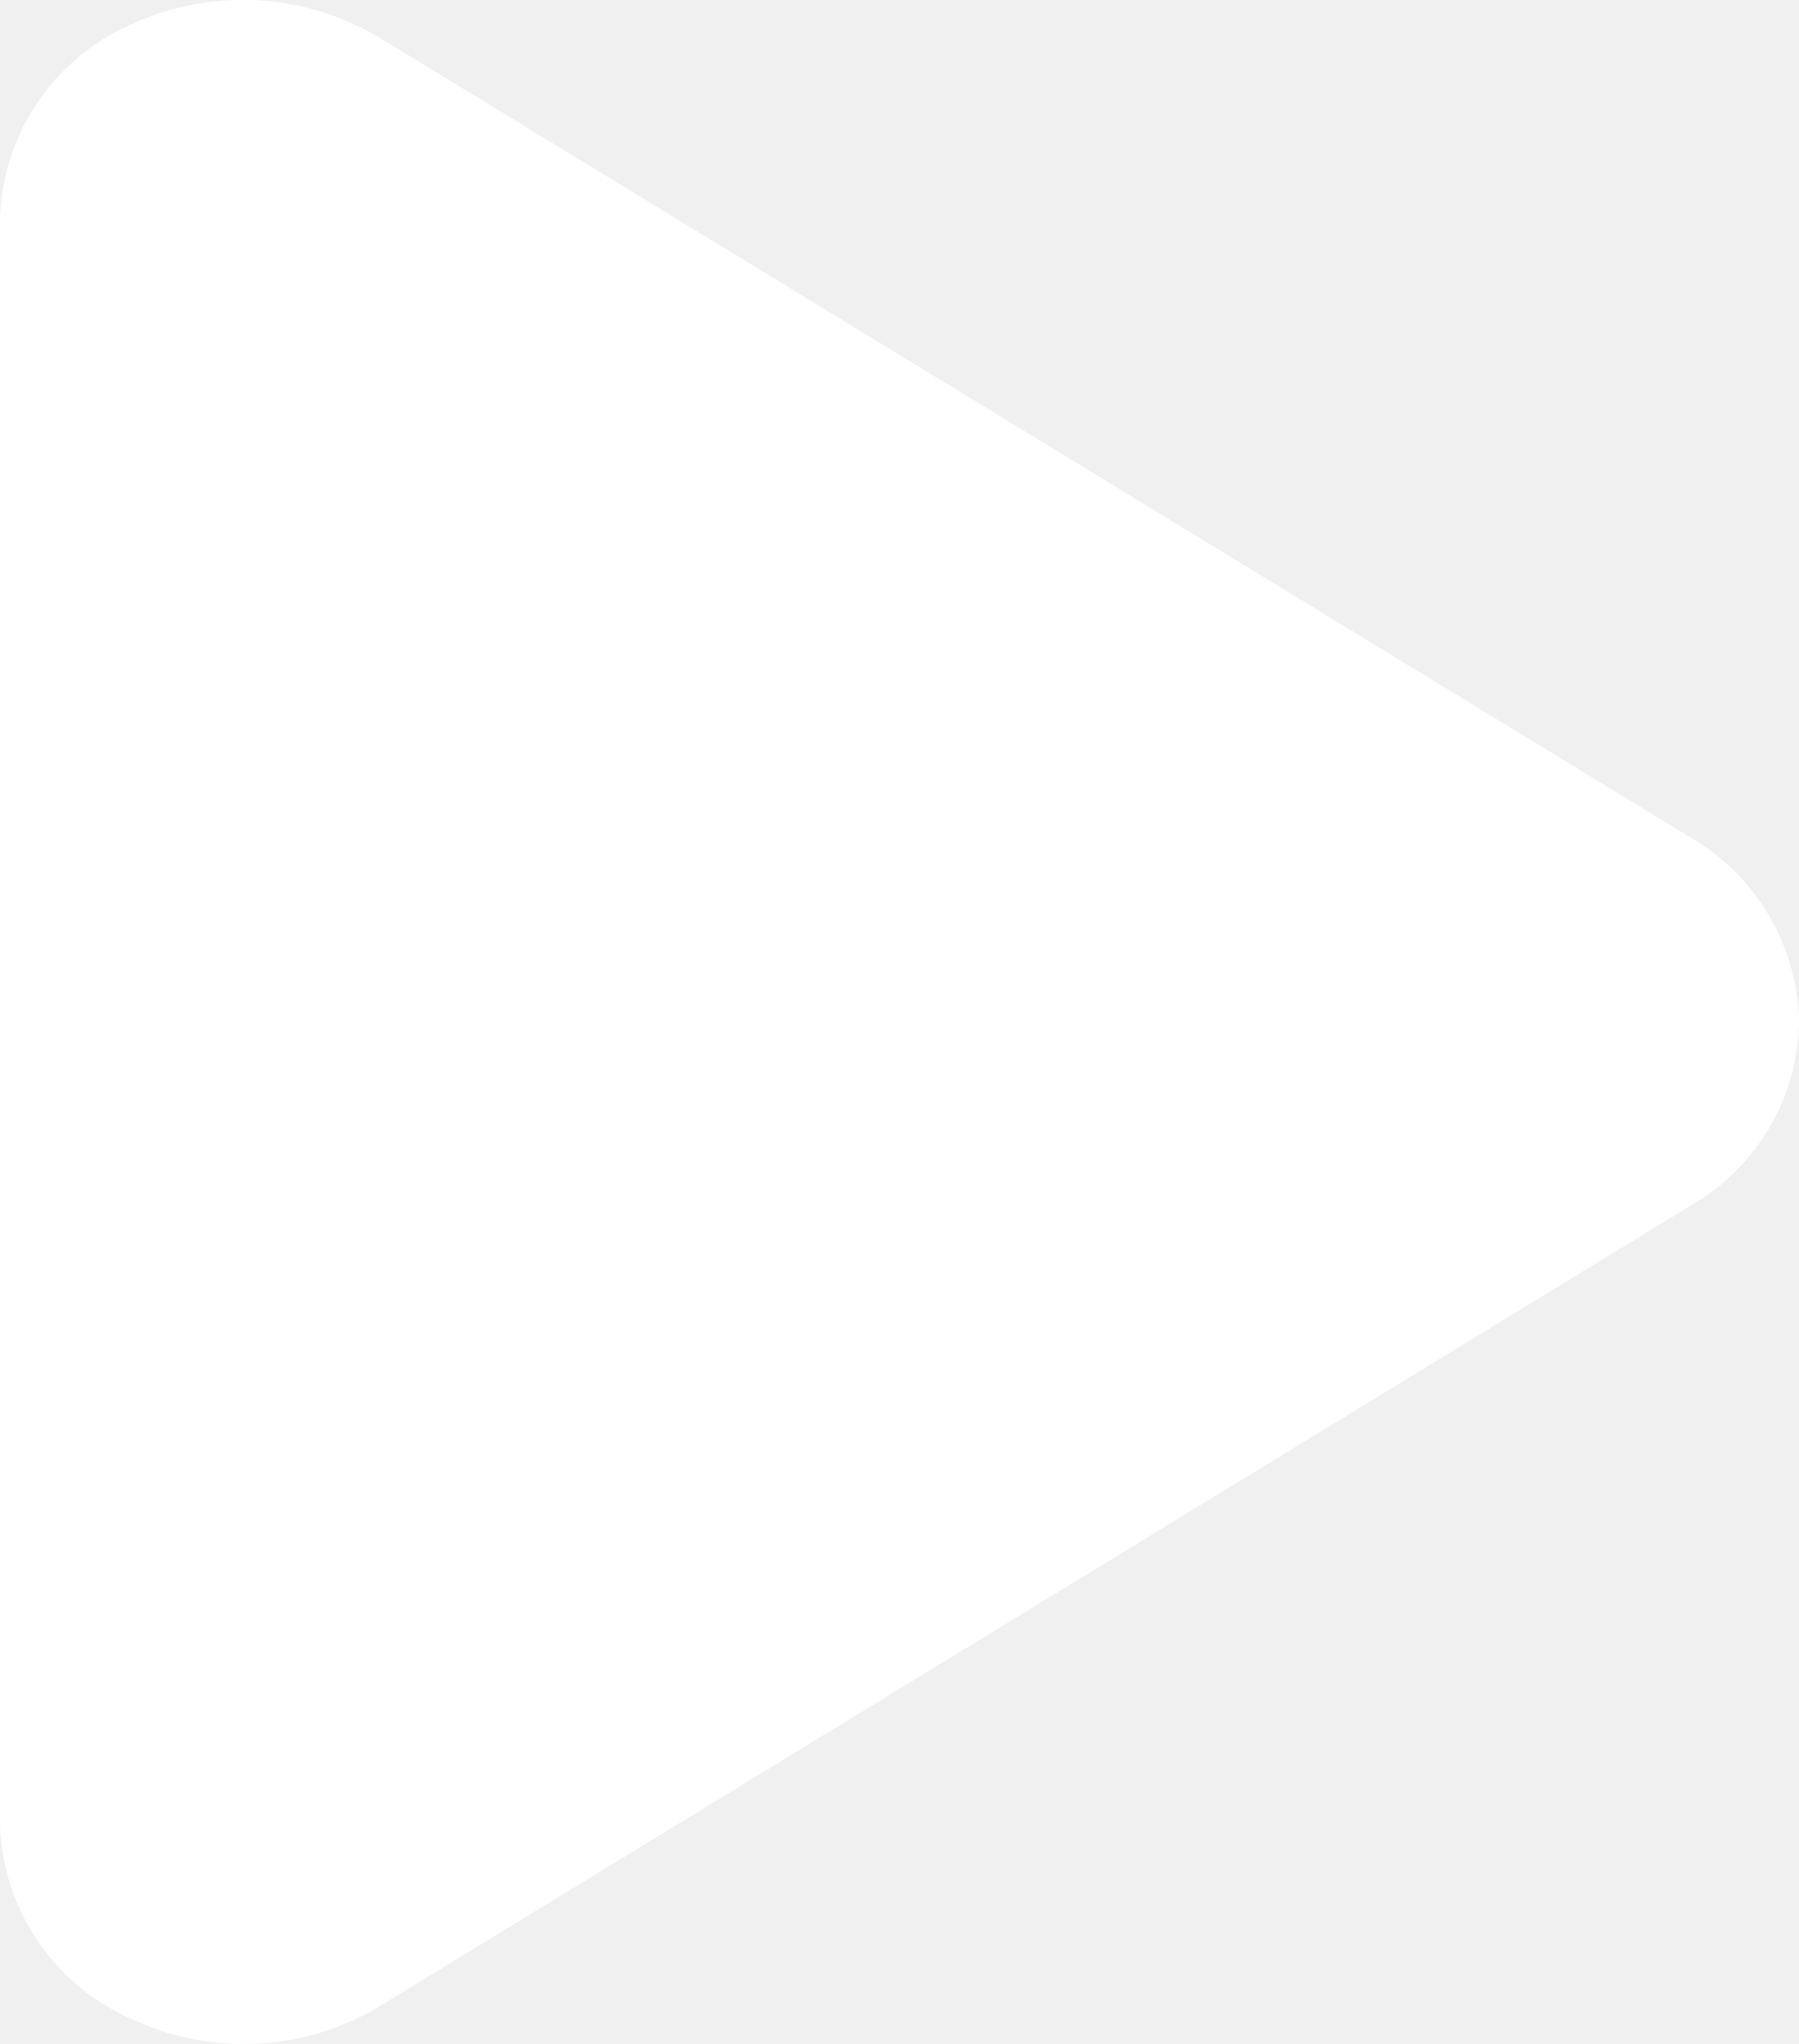
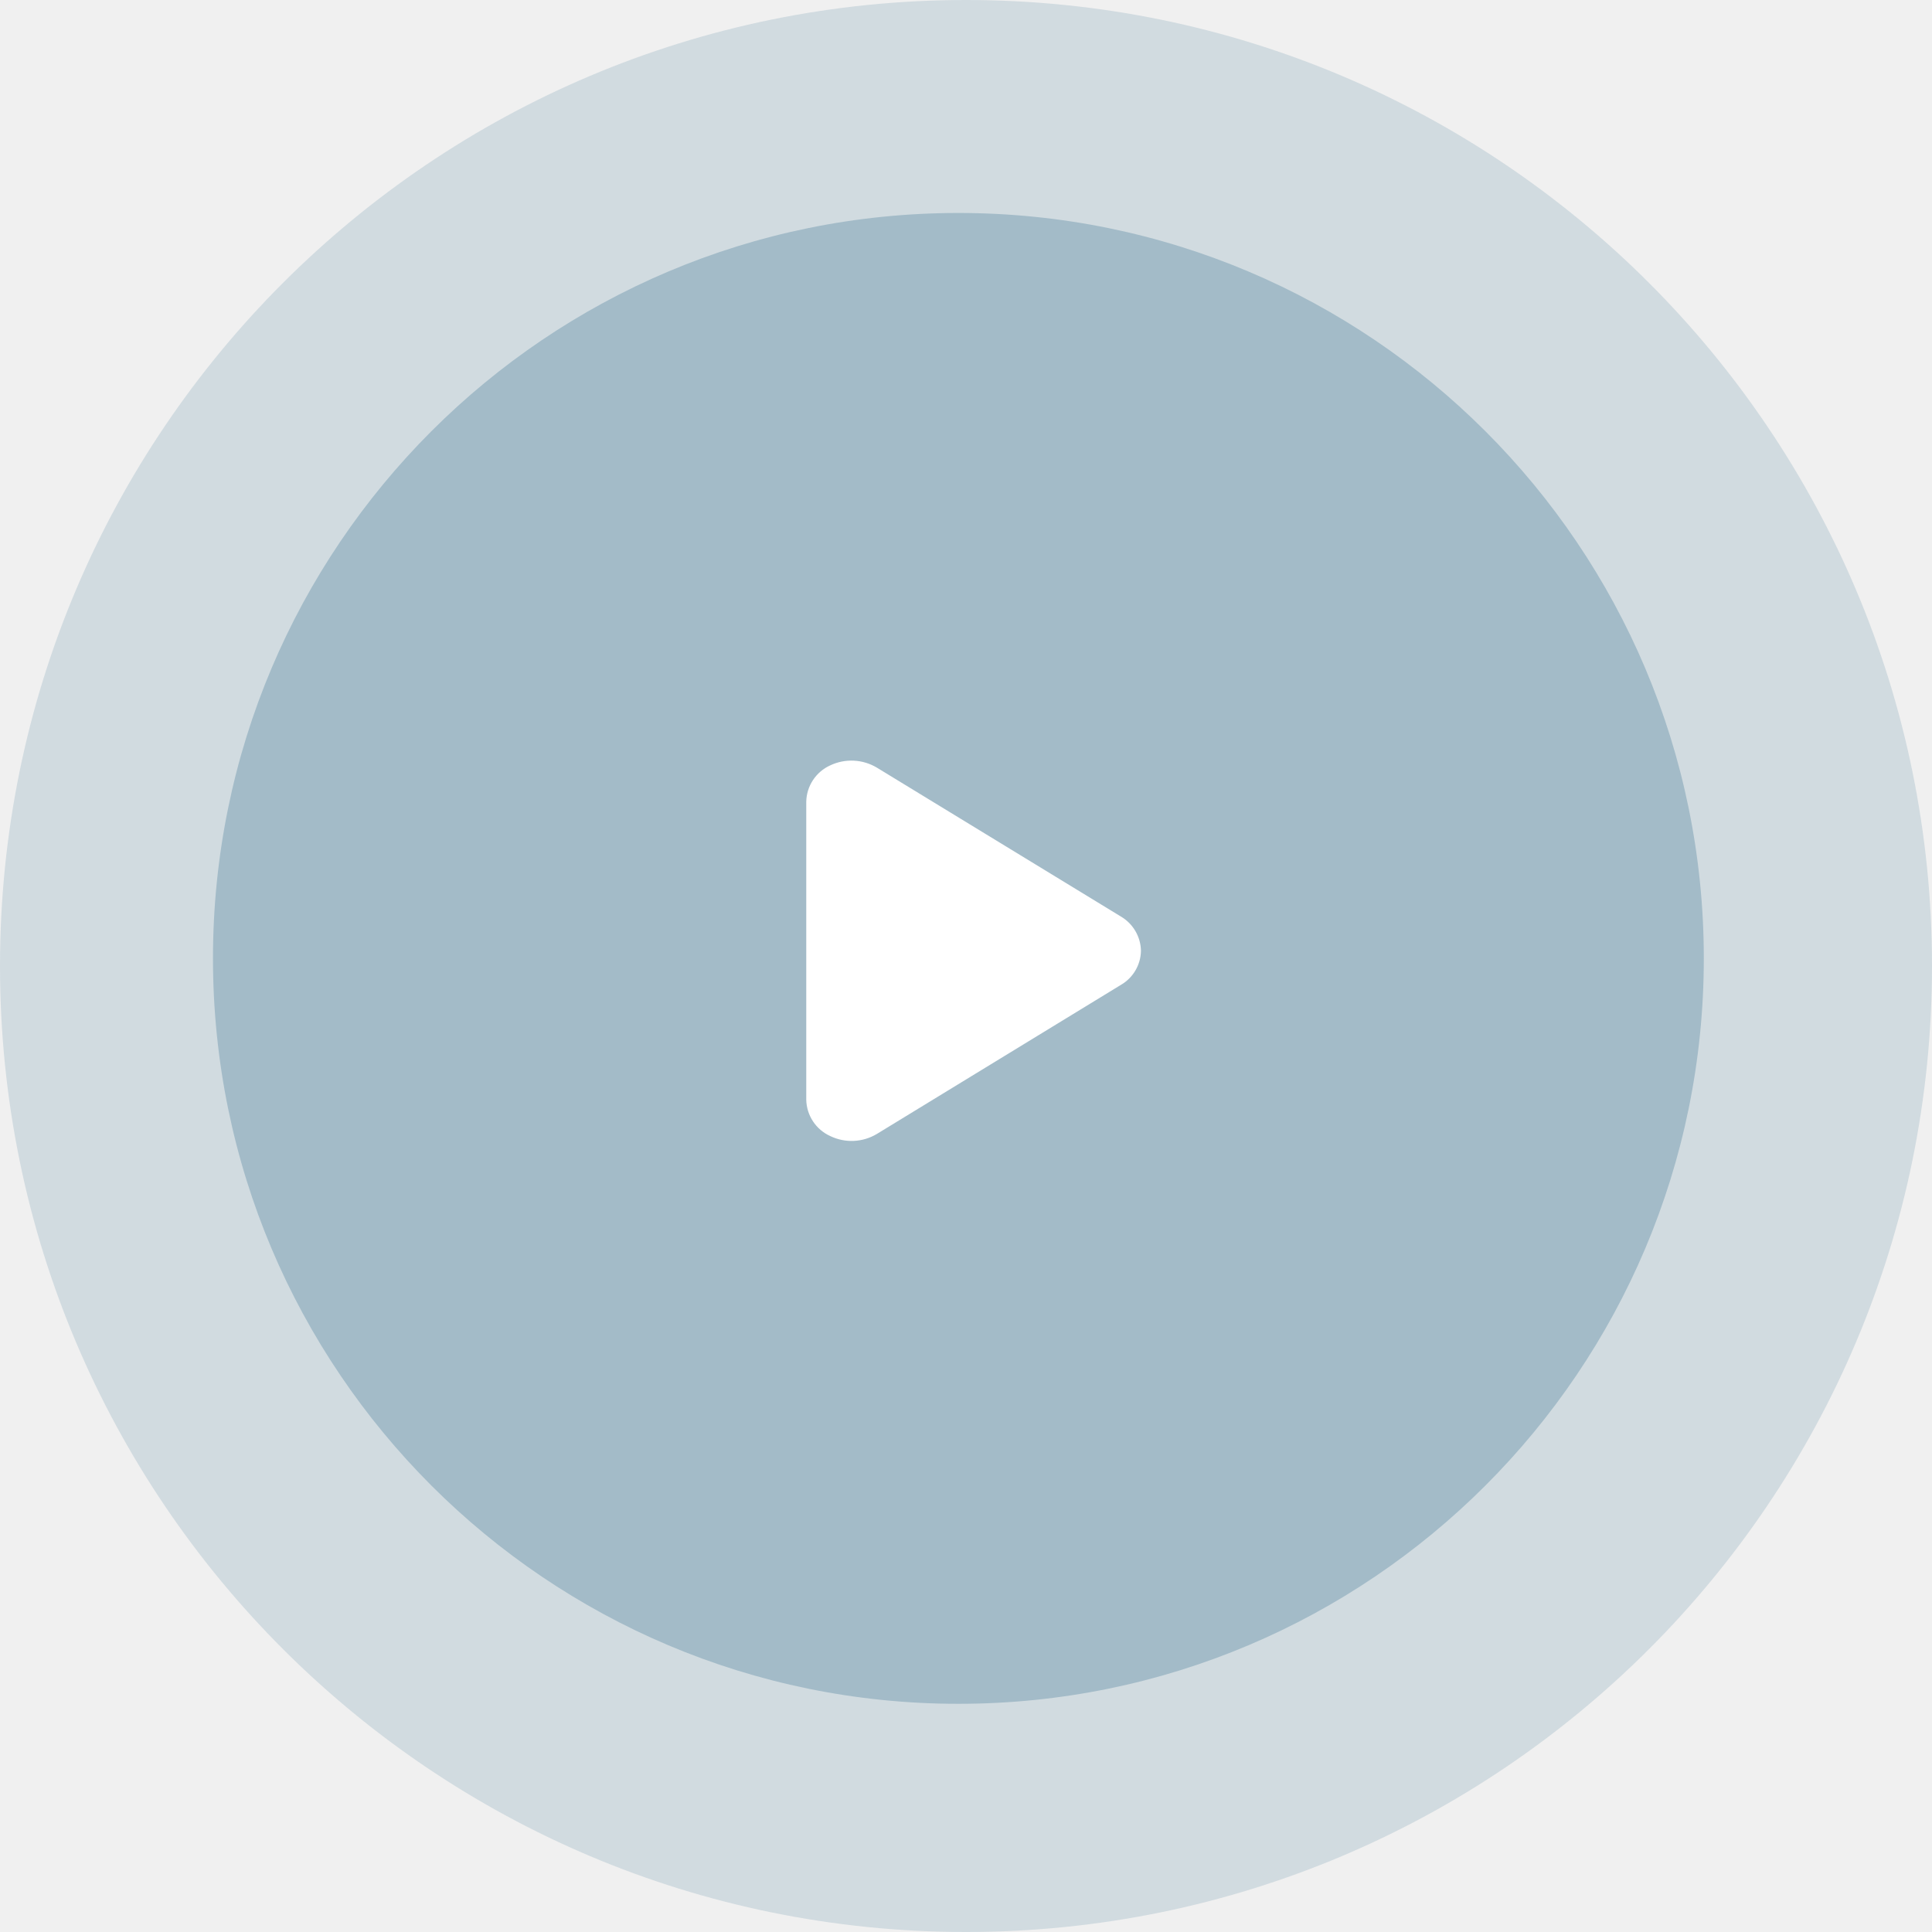
- <svg xmlns="http://www.w3.org/2000/svg" width="22" height="25" viewBox="0 0 22 25">
+ <svg xmlns="http://www.w3.org/2000/svg" id="Группа_1" data-name="Группа 1" width="127" height="127" viewBox="0 0 127 127">
  <defs>
    <style>
+       .cls-1, .cls-2 {
+         fill: #a3bbc8;
+       }
+ 
      .cls-1 {
+         opacity: 0.4;
+       }
+ 
+       .cls-3 {
        fill: #fff;
        fill-rule: evenodd;
      }
    </style>
  </defs>
-   <path id="Form_24" data-name="Form 24" class="cls-1" d="M970.684,3900.74l-16.044,9.8a3.228,3.228,0,0,1-3.062.14,2.685,2.685,0,0,1-1.579-2.39V3888.7a2.685,2.685,0,0,1,1.579-2.39,3.258,3.258,0,0,1,3.062.15l16.044,9.79A2.666,2.666,0,0,1,972,3898.5,2.638,2.638,0,0,1,970.684,3900.74Z" transform="translate(-950 -3886)" />
+   <circle class="cls-1" cx="63.5" cy="63.5" r="63.5" />
+   <circle class="cls-2" cx="63" cy="63" r="49" />
+   <path id="Form_24" data-name="Form 24" class="cls-3" d="M970.684,3900.74l-16.044,9.8a3.228,3.228,0,0,1-3.062.14,2.685,2.685,0,0,1-1.579-2.39V3888.7a2.685,2.685,0,0,1,1.579-2.39,3.258,3.258,0,0,1,3.062.15l16.044,9.79A2.666,2.666,0,0,1,972,3898.5,2.638,2.638,0,0,1,970.684,3900.74Z" transform="translate(-897 -3836)" />
</svg>
